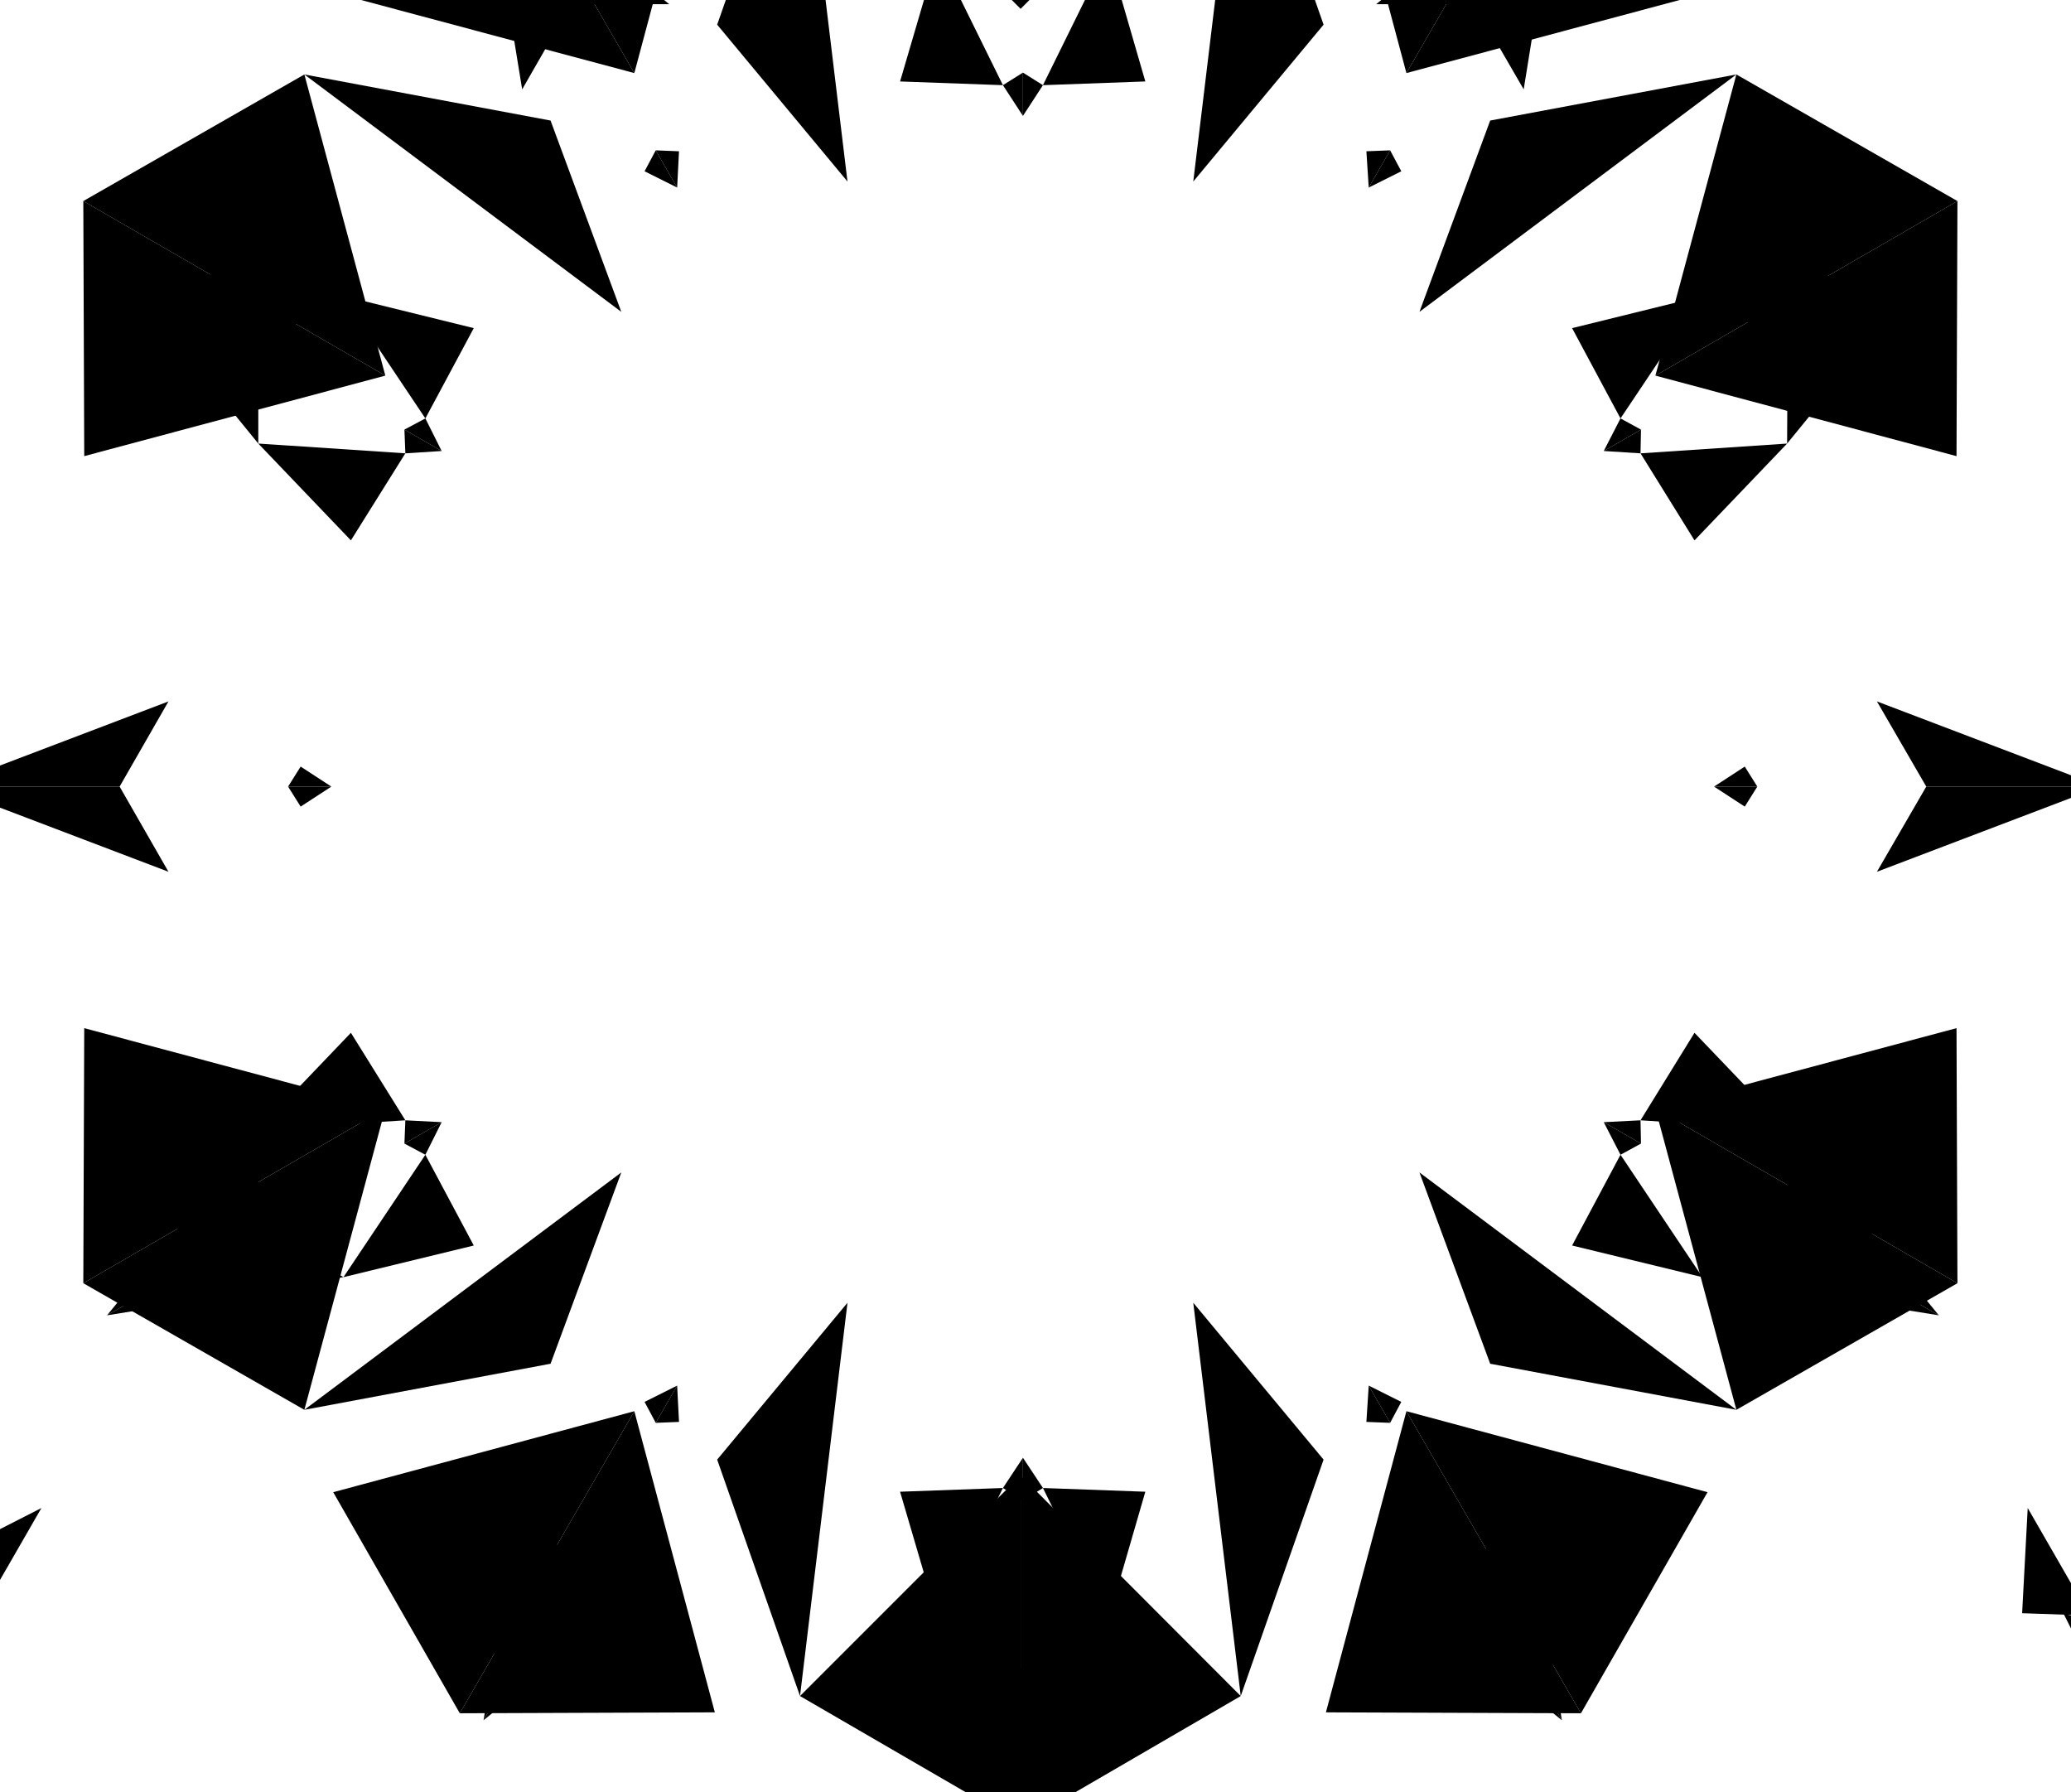
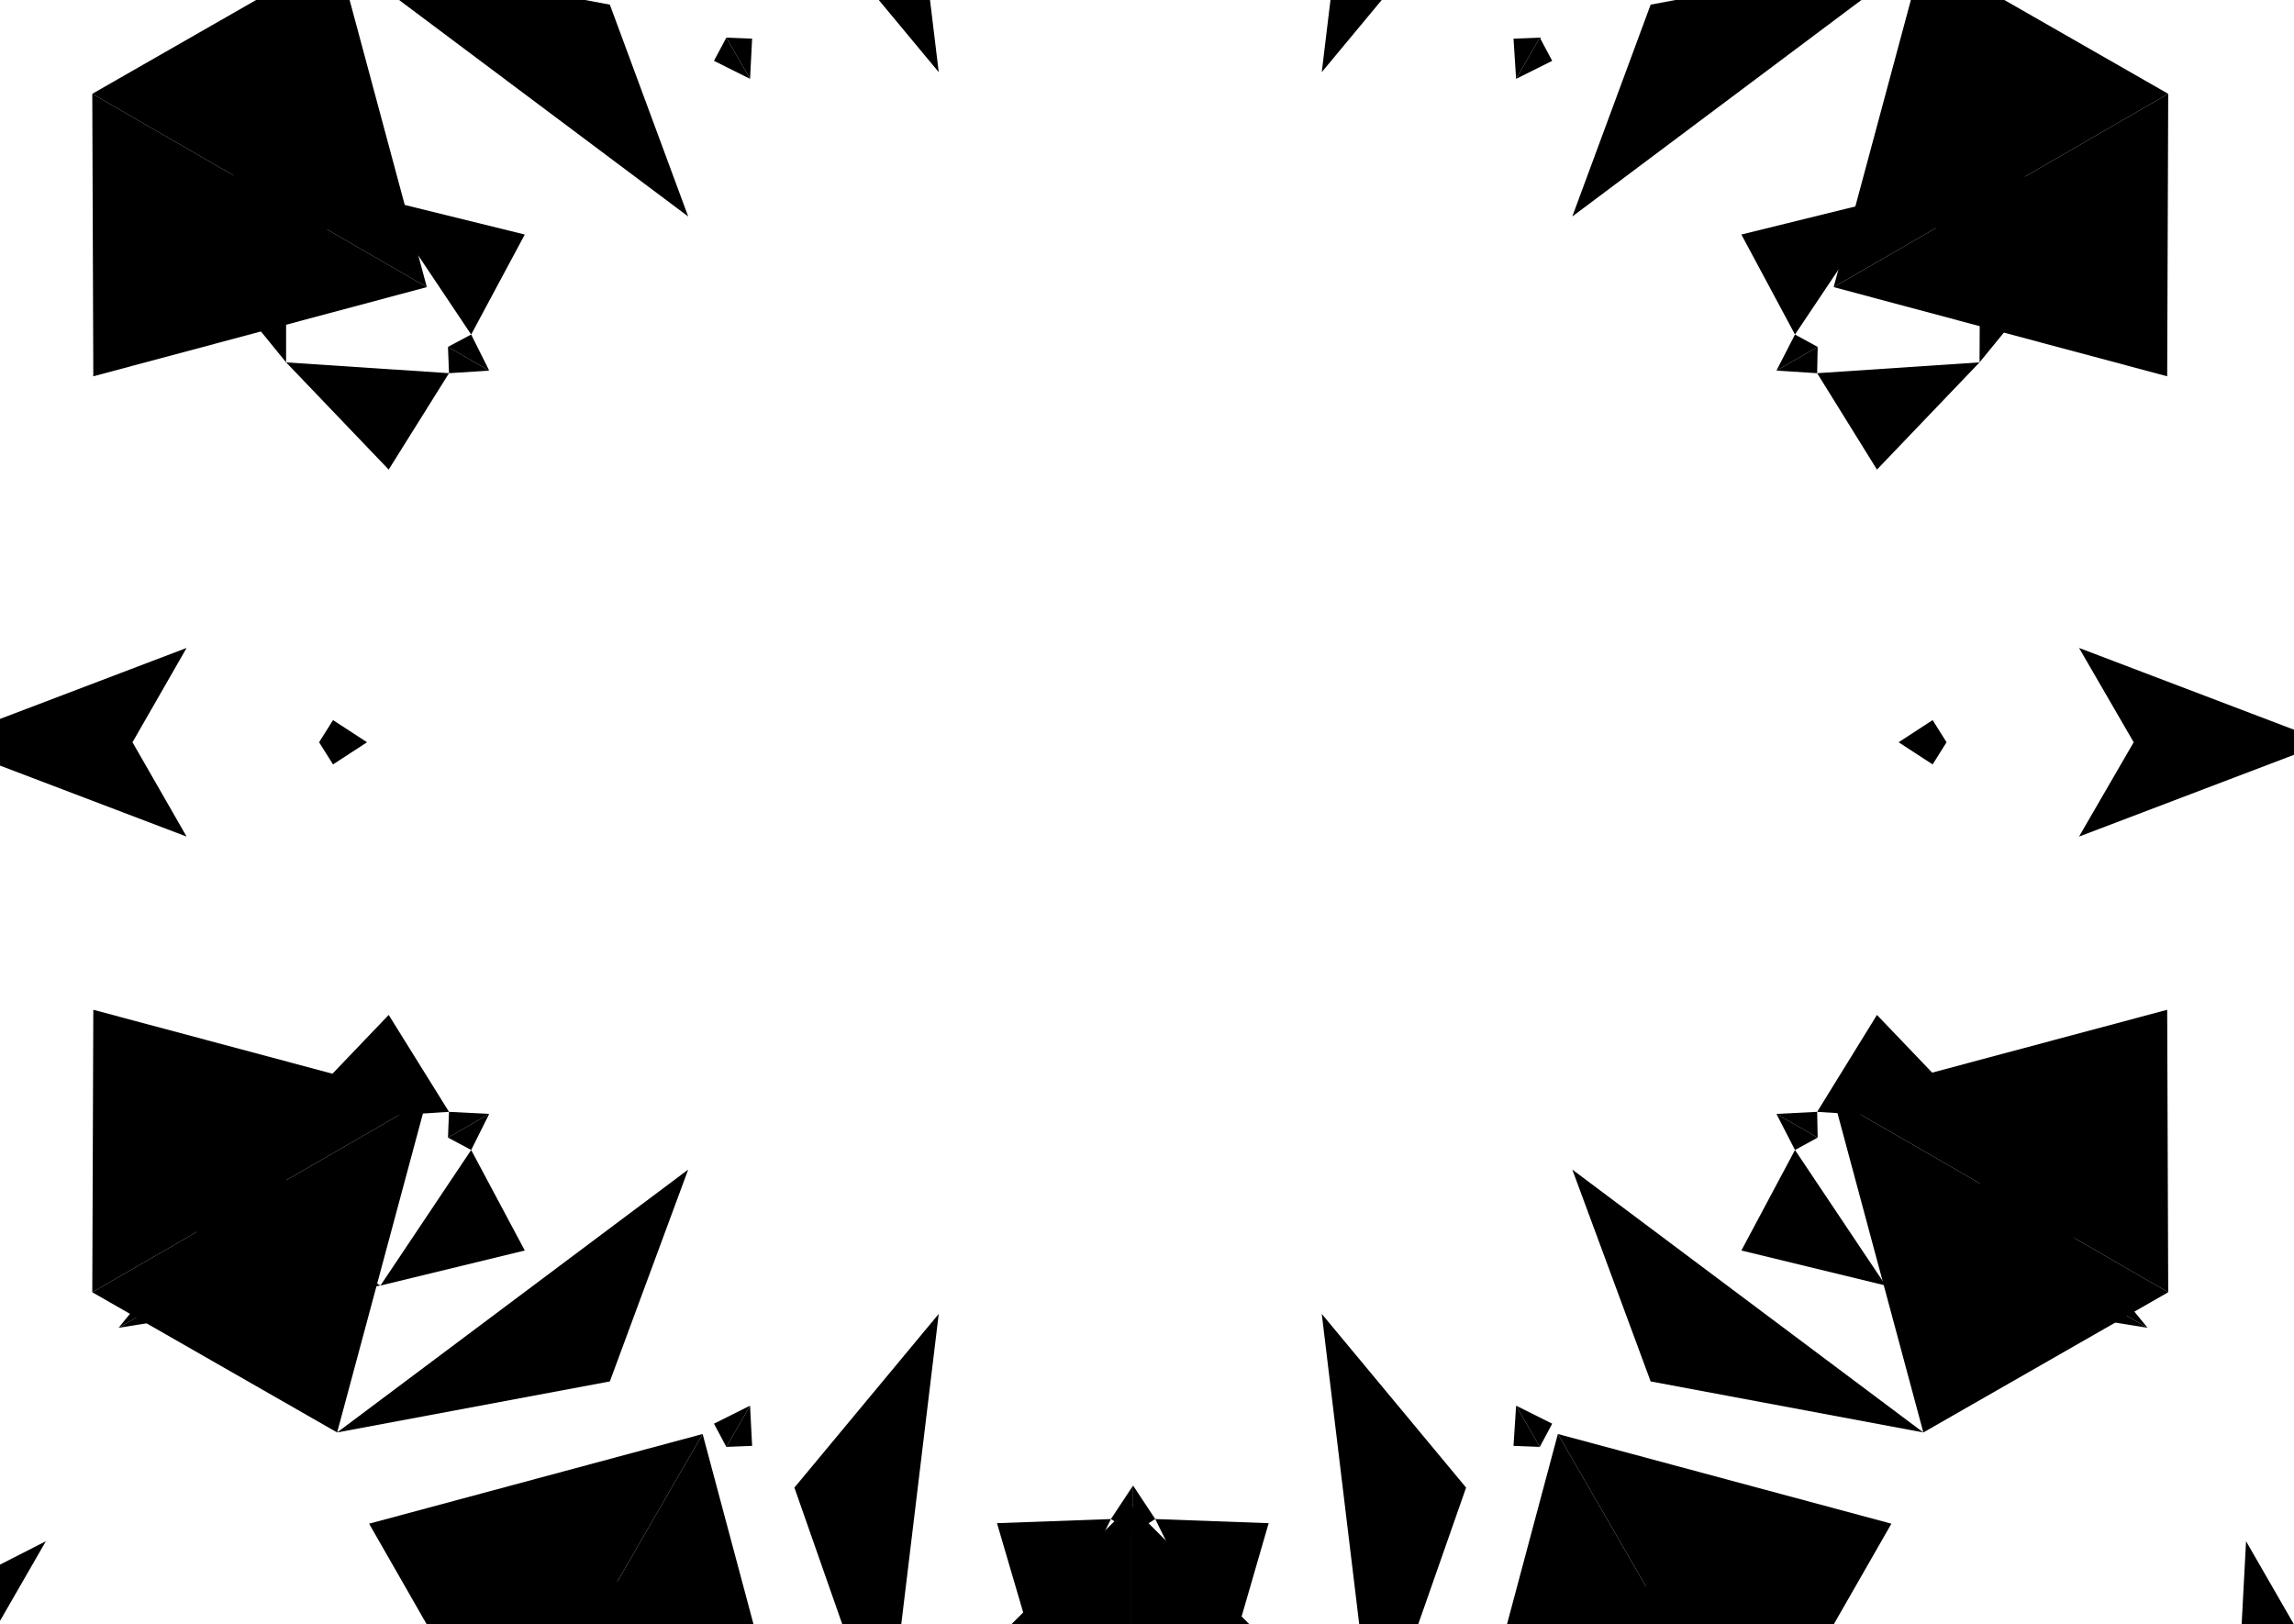
- <svg xmlns="http://www.w3.org/2000/svg" version="1.1" xml:space="preserve" viewBox="200 225 445 385" id="background" class="animated-background hidden-xs">
+ <svg xmlns="http://www.w3.org/2000/svg" version="1.1" xml:space="preserve" viewBox="200 250 445 315" id="background" class="animated-background hidden-xs">
  <g class="inner">
    <g class="main">
      <polygon points="371.9,179.5 419.3,226.9 419.3,152   " />
      <polygon points="466.6,179.5 419.3,226.9 419.3,152   " />
      <polygon points="371.9,179.5 382.1,264 354.1,230.3   " />
      <polygon points="466.6,179.5 456.4,264 484.4,230.3   " />
      <polygon points="218.1,323 282.8,305.7 217.9,268.2   " />
      <polygon points="265.4,241 282.8,305.7 217.9,268.2   " />
      <polygon points="265.4,241 333.5,292 318.3,250.9   " />
      <polygon points="265.4,527.9 282.8,463.2 217.9,500.7   " />
      <polygon points="218.1,445.9 282.8,463.2 217.9,500.7   " />
      <polygon points="265.4,527.9 333.5,476.9 318.3,518   " />
      <polygon points="466.6,589.4 419.3,542 419.3,616.9   " />
      <polygon points="371.9,589.4 419.3,542 419.3,616.9   " />
      <polygon points="466.6,589.4 456.4,504.9 484.4,538.6   " />
      <polygon points="371.9,589.4 382.1,504.9 354.1,538.6   " />
      <polygon points="620.4,445.9 555.7,463.2 620.6,500.7   " />
      <polygon points="573.1,527.9 555.7,463.2 620.6,500.7   " />
      <polygon points="573.1,527.9 505,476.9 520.2,518   " />
      <polygon points="573.1,241 555.7,305.7 620.6,268.2   " />
      <polygon points="620.4,323 555.7,305.7 620.6,268.2   " />
      <polygon points="573.1,241 505,292 520.2,250.9   " />
      <polygon points="484.9,176 502.2,240.7 539.7,175.8   " />
      <polygon points="566.9,223.4 502.2,240.7 539.7,175.8   " />
      <polygon points="271.6,223.4 336.3,240.7 298.8,175.8   " />
      <polygon points="353.6,176 336.3,240.7 298.8,175.8   " />
      <polygon points="353.6,592.9 336.3,528.2 298.8,593.1   " />
      <polygon points="271.6,545.6 336.3,528.2 298.8,593.1   " />
      <polygon points="566.9,545.6 502.2,528.2 539.7,593.1   " />
      <polygon points="484.9,592.9 502.2,528.2 539.7,593.1   " />
    </g>
    <g class="accents">
      <polygon points="345.5,522.7 345.9,530.5 340.9,530.7 " />
      <polygon points="494.1,522.7 501.1,526.2 498.7,530.7  " />
      <polygon points="494.1,522.7 493.6,530.5 498.7,530.7  " />
      <polygon points="393.4,242.5 401.5,214.9 415.5,243.3   " />
      <polygon points="446.1,242.5 438.1,214.9 424.1,243.3   " />
      <polygon points="419.8,249.9 415.5,243.3 419.8,240.6   " />
      <polygon points="419.8,249.9 424.1,243.3 419.8,240.6   " />
      <polygon points="419.8,166.8 401.5,214.9 419.8,204.3   " />
      <polygon points="419.8,166.8 438.1,214.9 419.8,204.3   " />
      <polygon points="275.4,341.1 255.5,320.3 287.1,322.4   " />
      <polygon points="301.8,295.5 273.8,288.6 291.4,314.9   " />
      <polygon points="294.9,321.9 287.1,322.4 286.9,317.3   " />
      <polygon points="294.9,321.9 291.4,314.9 286.9,317.3   " />
      <polygon points="223,280.4 255.5,320.3 255.5,299.2   " />
      <polygon points="223,280.4 273.8,288.6 255.5,299.2   " />
      <polygon points="301.8,492.6 273.8,499.4 291.4,473.1   " />
      <polygon points="275.4,446.9 255.5,467.7 287.1,465.7   " />
      <polygon points="294.9,466.1 291.4,473.1 286.9,470.7   " />
      <polygon points="294.9,466.1 287.1,465.7 286.9,470.7   " />
      <polygon points="223,507.6 273.8,499.4 255.5,488.9   " />
      <polygon points="223,507.6 255.5,467.7 255.5,488.9   " />
      <polygon points="446.1,545.5 438.1,573.1 424.1,544.7   " />
      <polygon points="393.4,545.5 401.5,573.1 415.5,544.7   " />
      <polygon points="419.8,538.2 424.1,544.7 419.8,547.4   " />
      <polygon points="419.8,538.2 415.5,544.7 419.8,547.4   " />
      <polygon points="419.8,621.3 438.1,573.1 419.8,583.7   " />
      <polygon points="419.8,621.3 401.5,573.1 419.8,583.7   " />
      <polygon points="564.1,446.9 584,467.7 552.5,465.7   " />
      <polygon points="537.8,492.6 565.8,499.4 548.2,473.1   " />
      <polygon points="544.6,466.1 552.5,465.7 552.6,470.7   " />
      <polygon points="544.6,466.1 548.2,473.1 552.6,470.7   " />
      <polygon points="616.6,507.6 584,467.7 584.1,488.9   " />
      <polygon points="616.6,507.6 565.8,499.4 584.1,488.9   " />
      <polygon points="537.8,295.5 565.8,288.6 548.2,314.9   " />
      <polygon points="564.1,341.1 584,320.3 552.5,322.4   " />
      <polygon points="544.6,321.9 548.2,314.9 552.6,317.3   " />
      <polygon points="544.6,321.9 552.5,322.4 552.6,317.3   " />
      <polygon points="616.6,280.4 565.8,288.6 584.1,299.2   " />
      <polygon points="616.6,280.4 584,320.3 584.1,299.2   " />
      <polygon points="494.1,265.3 493.6,257.5 498.7,257.3   " />
      <polygon points="494.1,265.3 501.1,261.8 498.7,257.3   " />
      <polygon points="535.6,193.4 495.7,225.9 516.8,225.9   " />
      <polygon points="535.6,193.4 527.4,244.2 516.8,225.9   " />
      <polygon points="345.5,265.3 338.5,261.8 340.9,257.3   " />
      <polygon points="345.5,265.3 345.9,257.5 340.9,257.3   " />
      <polygon points="303.9,193.4 312.2,244.2 322.7,225.9   " />
      <polygon points="303.9,193.4 343.8,225.9 322.7,225.9   " />
      <polygon points="271.2,394 264.6,398.3 261.9,394   " />
      <polygon points="271.2,394 264.6,389.7 261.9,394   " />
      <polygon points="188.1,394 236.2,412.3 225.7,394   " />
      <polygon points="188.1,394 236.2,375.7 225.7,394   " />
      <polygon points="345.5,522.7 338.5,526.2 340.9,530.7   " />
      <polygon points="303.9,594.6 343.8,562.1 322.7,562.1   " />
      <polygon points="303.9,594.6 312.2,543.8 322.7,562.1   " />
      <polygon points="535.6,594.6 527.4,543.8 516.8,562.1   " />
      <polygon points="535.6,594.6 495.7,562.1 516.8,562.1   " />
      <polygon points="568.3,394 574.9,389.7 577.6,394   " />
      <polygon points="568.3,394 574.9,398.3 577.6,394   " />
      <polygon points="651.4,394 603.3,375.7 613.9,394   " />
      <polygon points="651.4,394 603.3,412.3 613.9,394   " />
      <polygon points="422.3,593.5 409.9,612.5 422.3,620.1   " />
    </g>
  </g>
  <g class="outer">
    <g class="main">
      <polygon points="369.2,96.7 325.8,30.5 384.5,44.2  " />
      <polygon points="469.3,96.7 512.8,30.5 454,44.2  " />
      <polygon points="384.5,44.2 419.3,75.8 419.3,93.1 411.1,98.1  " />
      <polygon points="454,44.2 419.3,75.8 419.3,93.1 427.4,98.1  " />
      <polygon points="145,283.9 66,288.5 107.2,244.4  " />
      <polygon points="195.1,197.3 159.5,126.5 141.9,184.3  " />
      <polygon points="107.2,244.4 152,230.1 166.9,238.8 167.2,248.4  " />
      <polygon points="141.9,184.3 152,230.1 166.9,238.8 175.4,234.2  " />
      <polygon points="195.1,571.7 159.5,642.4 141.9,584.7  " />
      <polygon points="145,485 66,480.5 107.2,524.5  " />
      <polygon points="141.9,584.7 152,538.8 166.9,530.2 175.4,534.7  " />
      <polygon points="107.2,524.5 152,538.8 166.9,530.2 167.2,520.6  " />
      <polygon points="469.3,672.2 512.8,738.4 454,724.7  " />
      <polygon points="369.2,672.2 325.8,738.4 384.5,724.7  " />
      <polygon points="454,724.7 419.3,693.1 419.3,675.9 427.4,670.8  " />
      <polygon points="384.5,724.7 419.3,693.1 419.3,675.9 411.1,670.8  " />
      <polygon points="693.5,485 772.5,480.5 731.3,524.5  " />
      <polygon points="643.4,571.7 679,642.4 696.6,584.7  " />
      <polygon points="731.3,524.5 686.6,538.8 671.6,530.2 671.3,520.6  " />
      <polygon points="696.6,584.7 686.6,538.8 671.6,530.2 663.1,534.7  " />
      <polygon points="643.4,197.3 679,126.5 696.6,184.2  " />
      <polygon points="693.5,283.9 772.5,288.5 731.3,244.4  " />
      <polygon points="696.6,184.2 686.6,230.1 671.6,238.8 663.1,234.2  " />
      <polygon points="731.3,244.4 686.6,230.1 671.6,238.8 671.3,248.4  " />
      <polygon points="563.5,65.1 577.8,109.9 569.2,124.8 559.6,125.1  " />
      <polygon points="623.7,99.9 577.8,109.9 569.2,124.8 573.7,133.3  " />
      <polygon points="214.8,99.9 260.7,109.9 269.4,124.8 264.8,133.3  " />
      <polygon points="275,65.1 260.7,109.9 269.4,124.8 279,125.1  " />
      <polygon points="70.6,419.2 102.2,384.5 119.5,384.5 124.5,392.6  " />
      <polygon points="70.6,349.7 102.2,384.5 119.5,384.5 124.5,376.3  " />
      <polygon points="275,703.8 260.7,659 269.4,644.1 279,643.8  " />
      <polygon points="214.8,669 260.7,659 269.4,644.1 264.8,635.6  " />
      <polygon points="623.7,669 577.8,659 569.2,644.1 573.7,635.6  " />
      <polygon points="563.5,703.8 577.8,659 569.2,644.1 559.6,643.8  " />
      <polygon points="767.9,349.7 736.3,384.5 719.1,384.5 714,376.3  " />
      <polygon points="767.9,419.2 736.3,384.5 719.1,384.5 714,392.6  " />
    </g>
    <g class="accents">
      <polygon points="63.6,386.5 41,385.2 40.6,399.8  " />
      <polygon points="781,386.4 791.2,406.6 804,399.8  " />
      <polygon points="208.9,549 188.7,559.3 195.6,572.1  " />
      <polygon points="635.7,549 634.5,571.6 649,572.1  " />
      <polygon points="781,254.1 803.5,255.3 804,240.8  " />
      <polygon points="63.6,254.1 53.4,233.9 40.6,240.8  " />
      <polygon points="635.7,91.5 655.9,81.3 649,68.5  " />
      <polygon points="208.9,91.5 210.1,68.9 195.6,68.5  " />
      <polygon points="215.7,682.8 195.6,693 202.4,705.8  " />
      <polygon points="642.6,682.8 641.4,705.4 655.9,705.8  " />
    </g>
  </g>
</svg>
